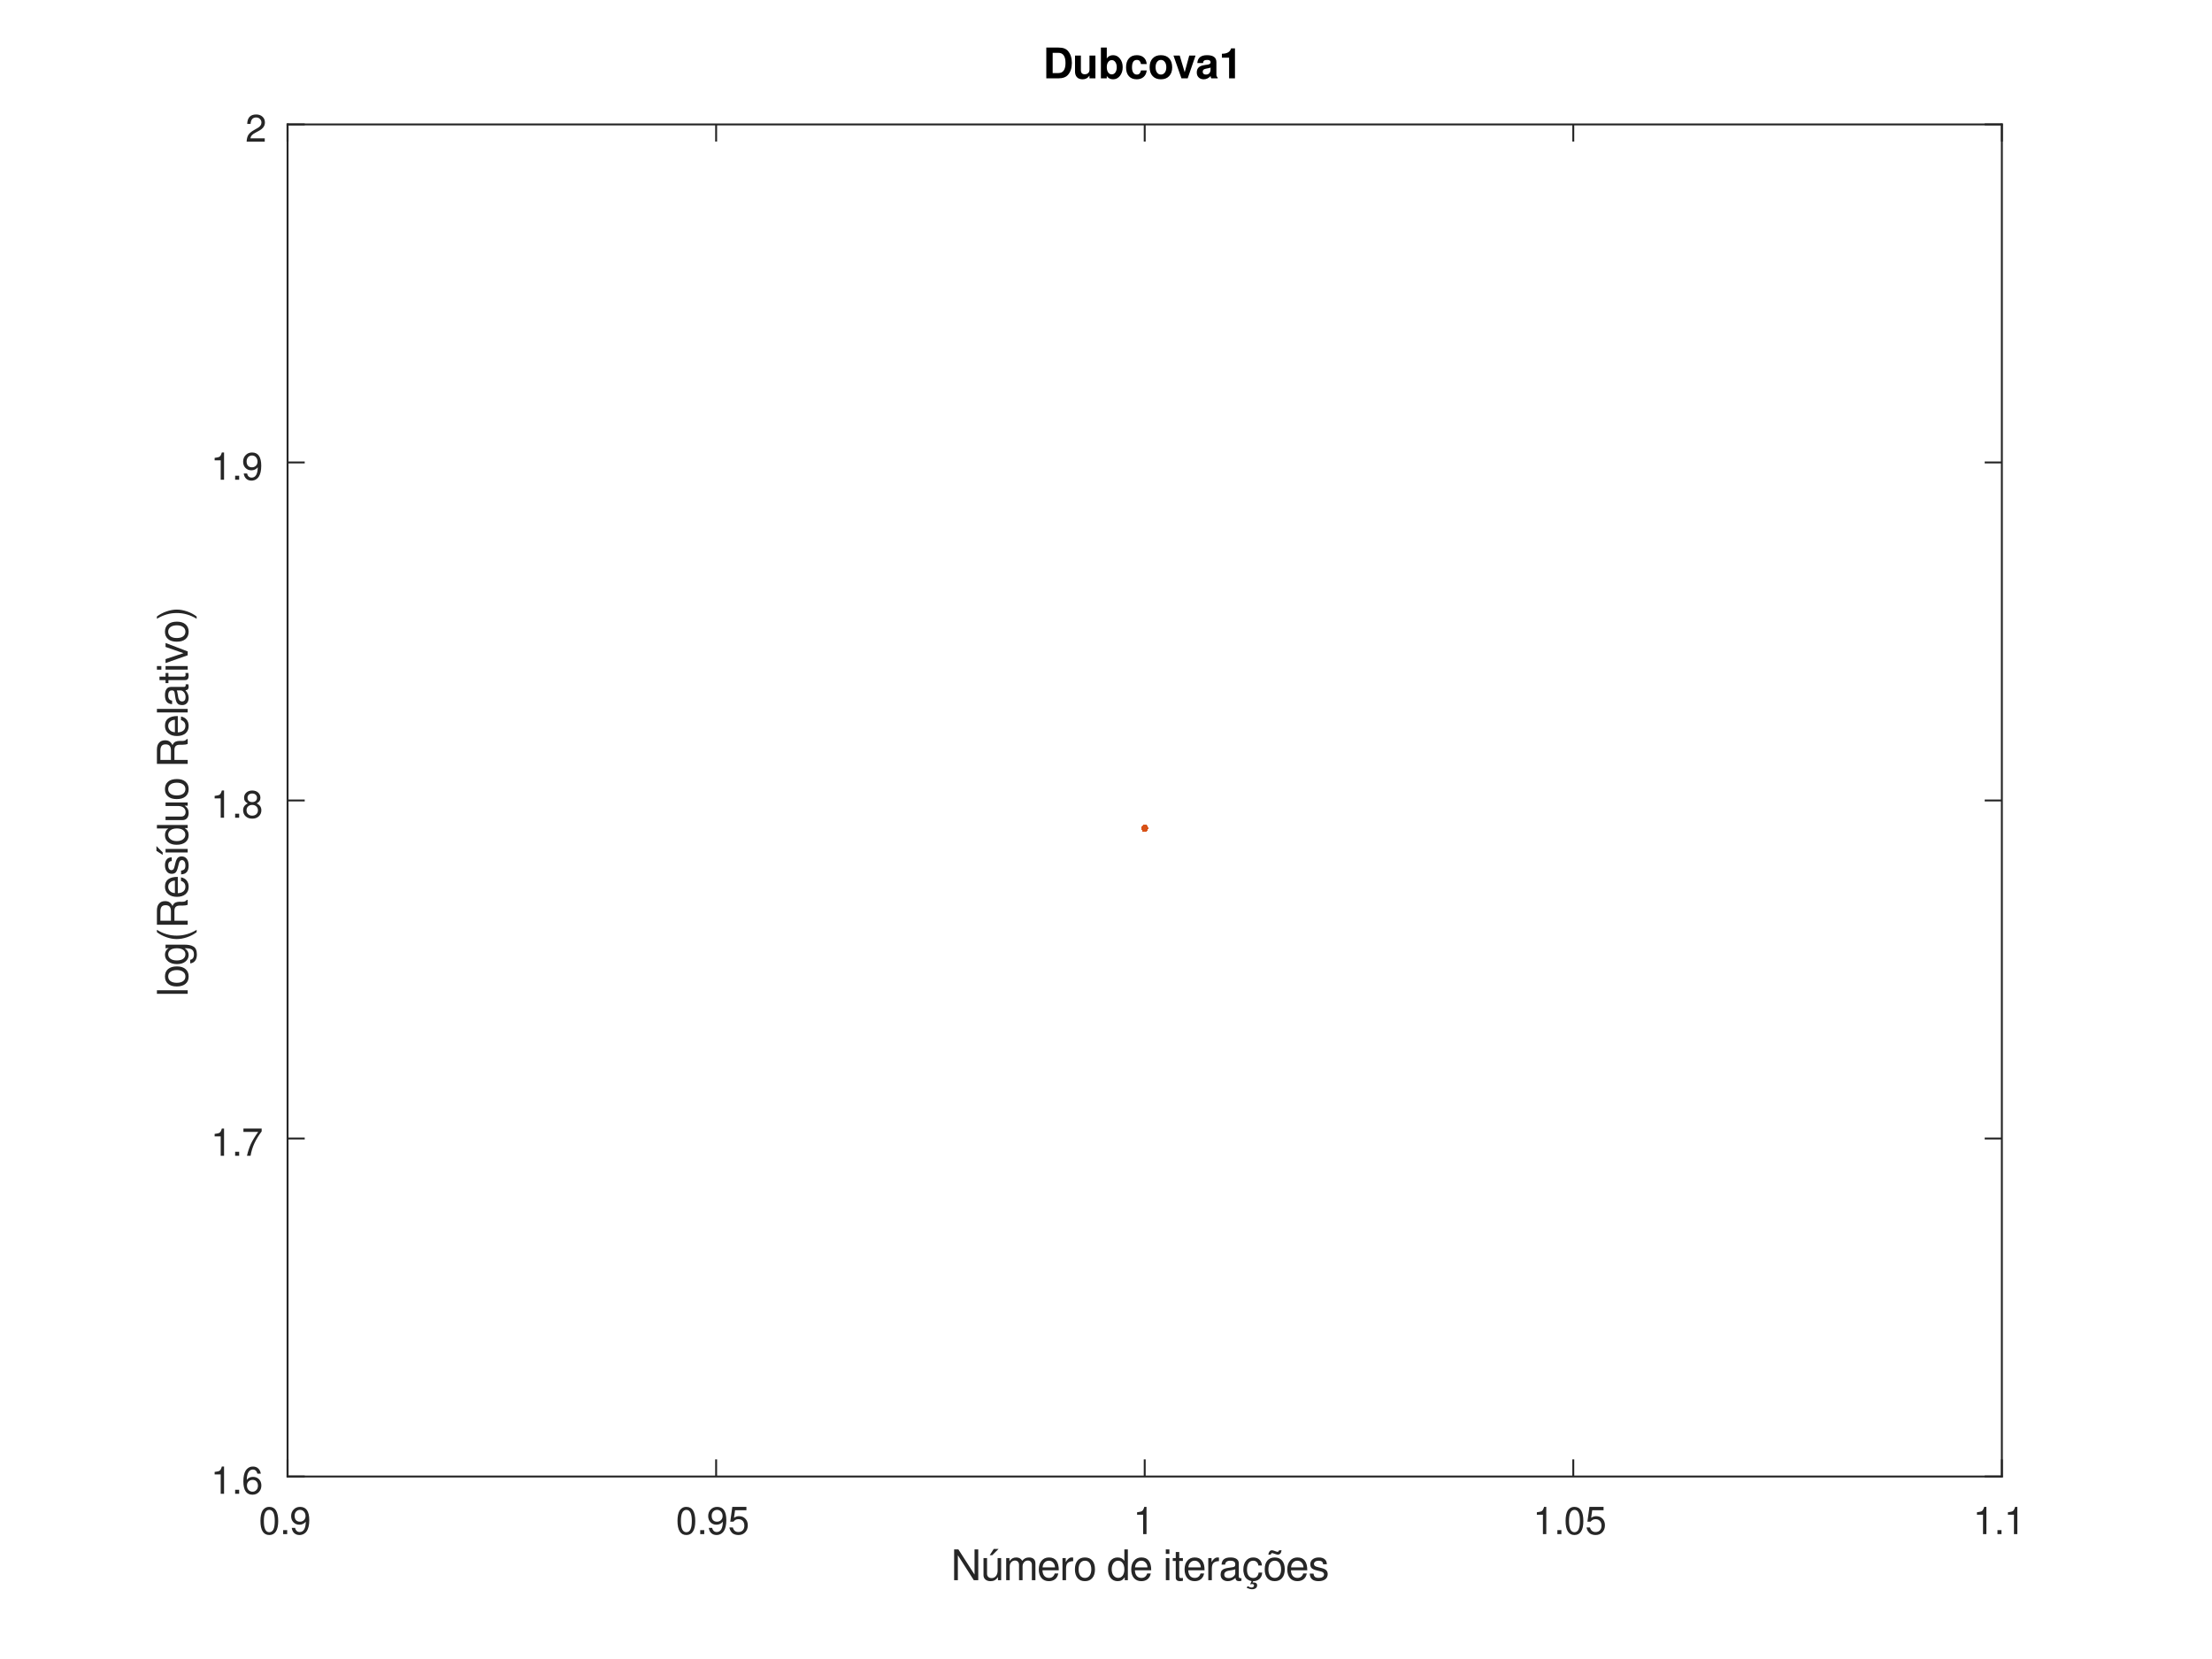
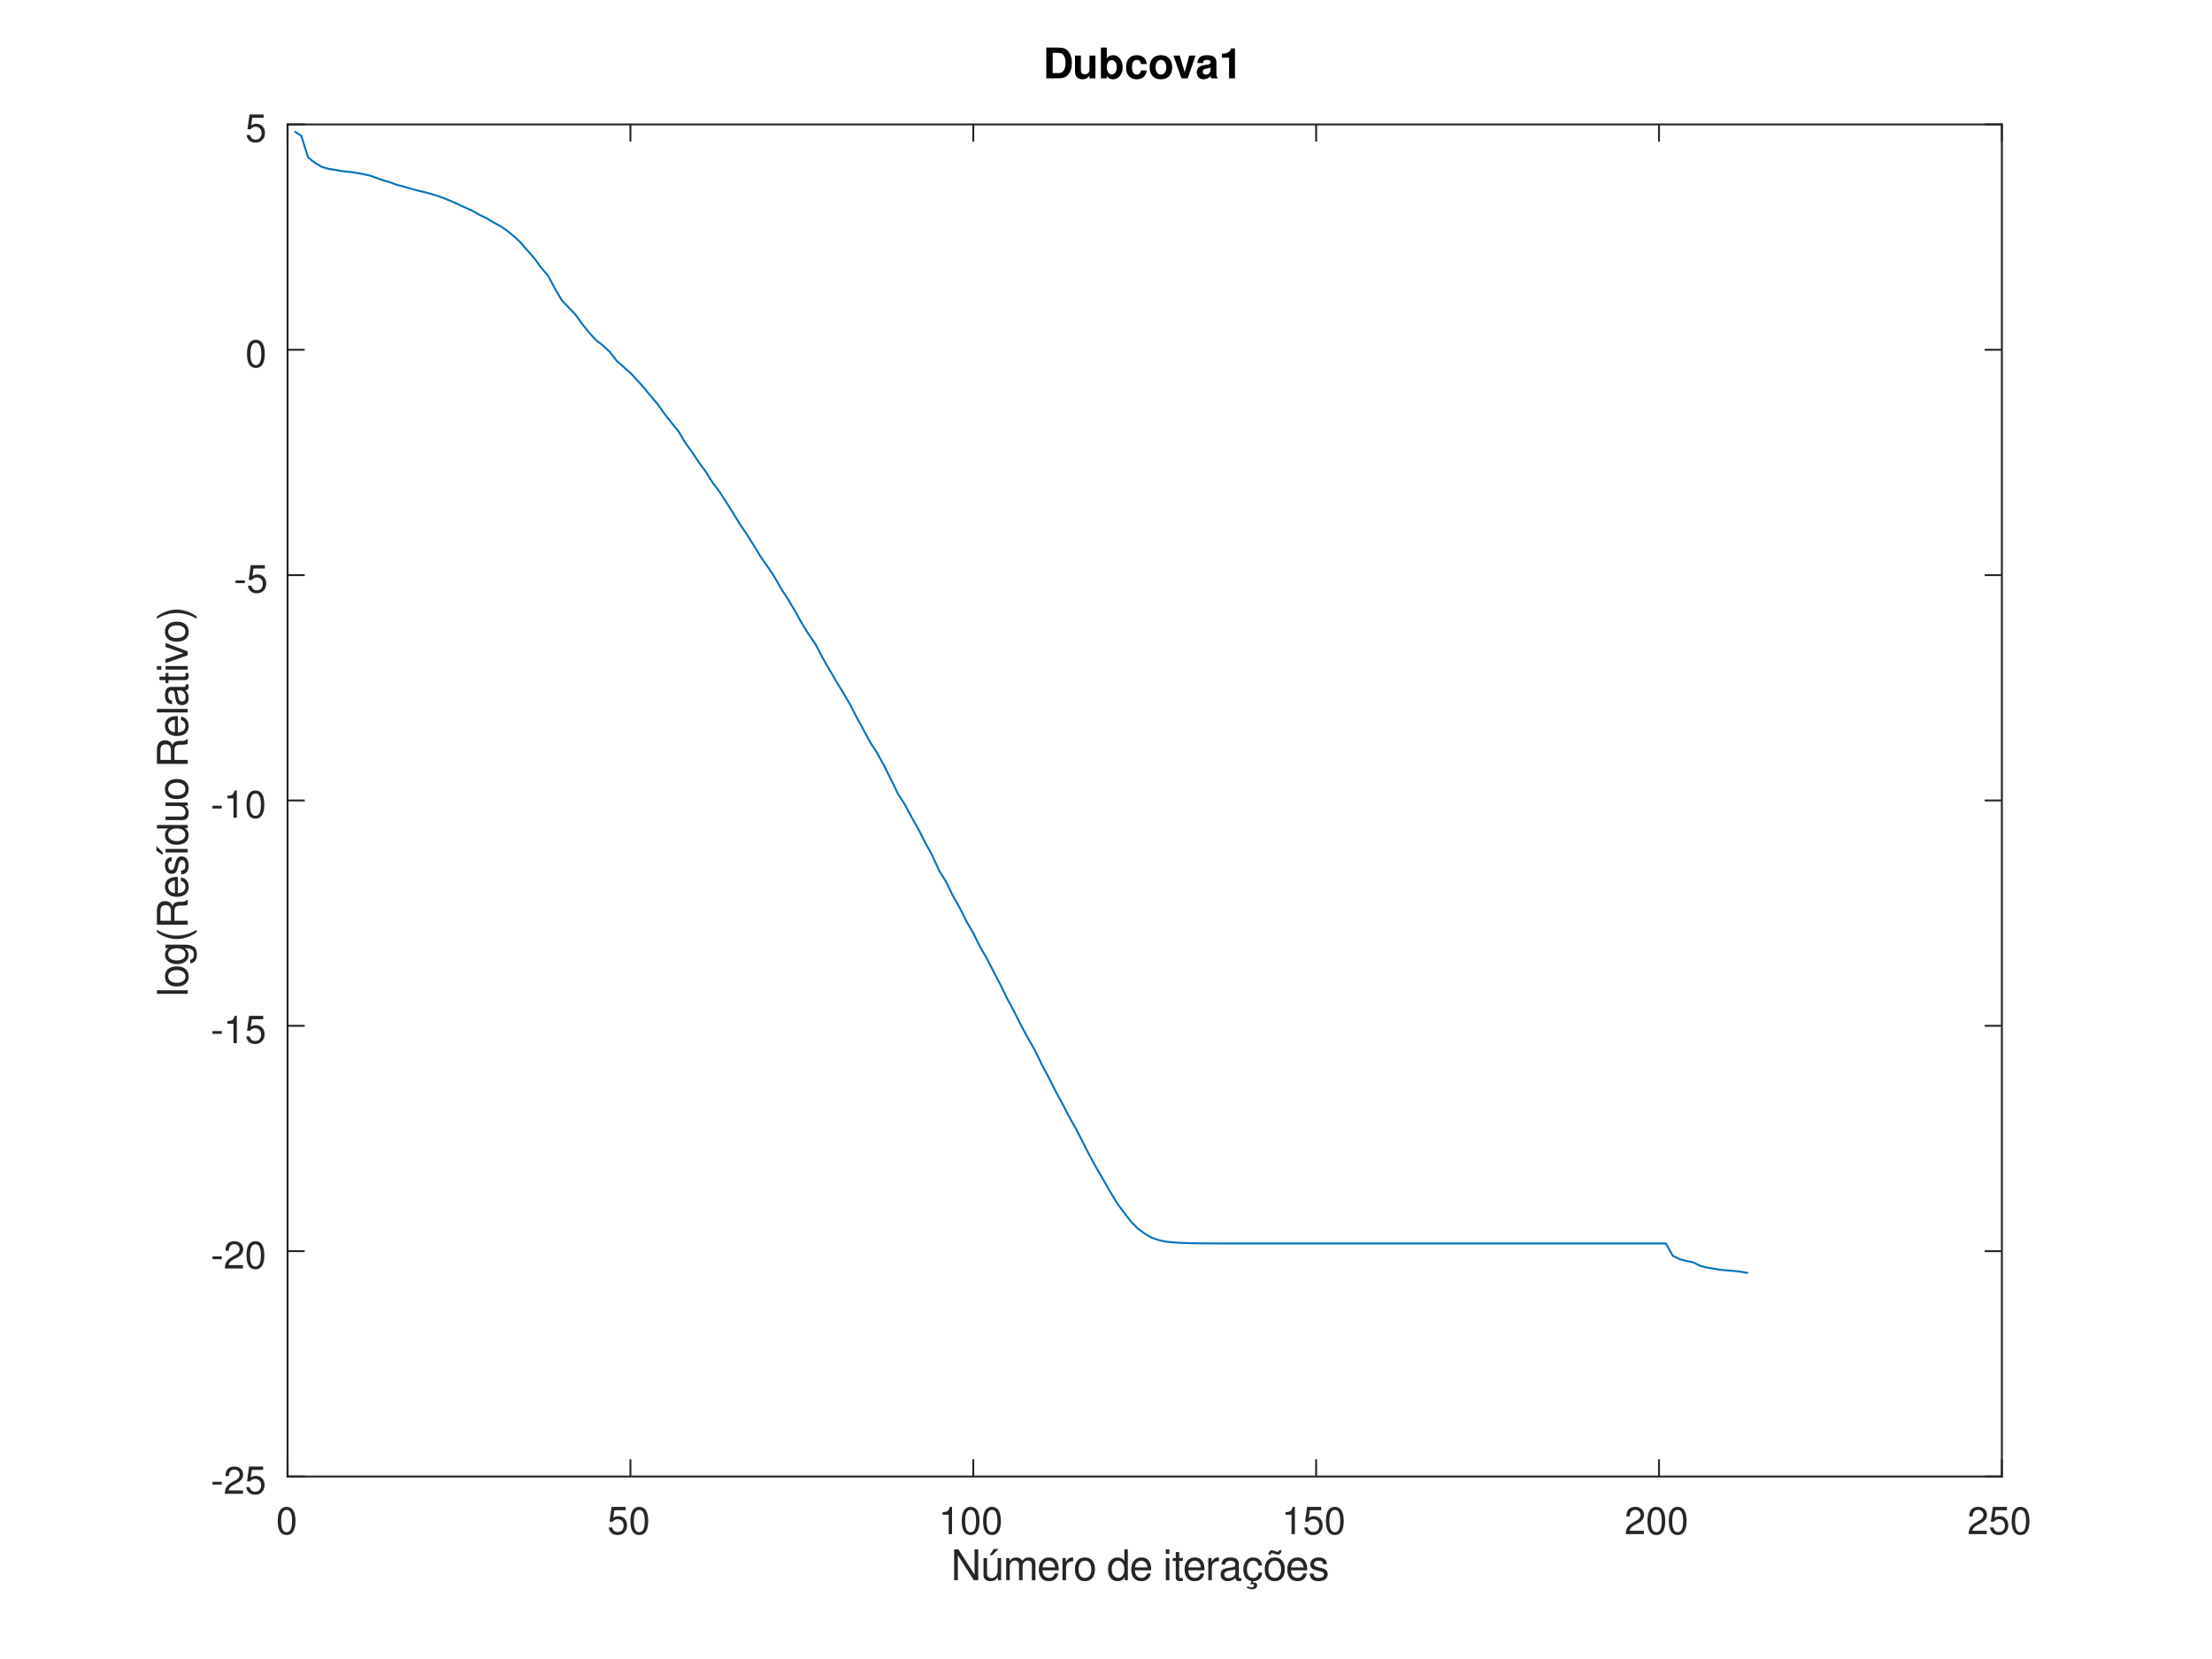
<svg xmlns="http://www.w3.org/2000/svg" width="576pt" height="432pt" viewBox="0 0 576 432">
  <defs>
</defs>
  <polygon fill="#ffffff" points="0,0 576,0 576,432 0,432" />
  <g>
    <polygon fill="#ffffff" points="0,432 576,432 576,0 0,0" shape-rendering="crispEdges" />
    <clipPath id="cp00576432">
      <polygon points="0,432 576,432 576,0 0,0" />
    </clipPath>
    <g clip-path="url(#cp00576432)">
      <polygon fill="#ffffff" shape-rendering="crispEdges" points="74.88,384.48 521.28,384.48 521.28,32.4" />
      <polygon fill="#ffffff" shape-rendering="crispEdges" points="74.88,384.48 521.28,32.4 74.88,32.4" />
      <polyline fill="none" stroke="#262626" stroke-width="0.5" stroke-linecap="butt" stroke-linejoin="miter" points="74.88,384.48 74.88,380.015" />
      <polyline fill="none" stroke="#262626" stroke-width="0.5" stroke-linecap="butt" stroke-linejoin="miter" points="74.88,32.4 74.88,36.865" />
-       <polyline fill="none" stroke="#262626" stroke-width="0.5" stroke-linecap="butt" stroke-linejoin="miter" points="186.48,384.48 186.48,380.015" />
-       <polyline fill="none" stroke="#262626" stroke-width="0.5" stroke-linecap="butt" stroke-linejoin="miter" points="186.48,32.4 186.48,36.865" />
-       <polyline fill="none" stroke="#262626" stroke-width="0.5" stroke-linecap="butt" stroke-linejoin="miter" points="298.08,384.48 298.08,380.015" />
-       <polyline fill="none" stroke="#262626" stroke-width="0.5" stroke-linecap="butt" stroke-linejoin="miter" points="298.08,32.4 298.08,36.865" />
-       <polyline fill="none" stroke="#262626" stroke-width="0.5" stroke-linecap="butt" stroke-linejoin="miter" points="409.68,384.48 409.68,380.015" />
-       <polyline fill="none" stroke="#262626" stroke-width="0.5" stroke-linecap="butt" stroke-linejoin="miter" points="409.68,32.4 409.68,36.865" />
+       <polyline fill="none" stroke="#262626" stroke-width="0.5" stroke-linecap="butt" stroke-linejoin="miter" points="164.16,384.48 164.16,380.015" />
+       <polyline fill="none" stroke="#262626" stroke-width="0.5" stroke-linecap="butt" stroke-linejoin="miter" points="164.16,32.4 164.16,36.865" />
+       <polyline fill="none" stroke="#262626" stroke-width="0.5" stroke-linecap="butt" stroke-linejoin="miter" points="253.44,384.48 253.44,380.015" />
+       <polyline fill="none" stroke="#262626" stroke-width="0.5" stroke-linecap="butt" stroke-linejoin="miter" points="253.44,32.4 253.44,36.865" />
+       <polyline fill="none" stroke="#262626" stroke-width="0.5" stroke-linecap="butt" stroke-linejoin="miter" points="342.72,384.48 342.72,380.015" />
+       <polyline fill="none" stroke="#262626" stroke-width="0.5" stroke-linecap="butt" stroke-linejoin="miter" points="342.72,32.4 342.72,36.865" />
+       <polyline fill="none" stroke="#262626" stroke-width="0.5" stroke-linecap="butt" stroke-linejoin="miter" points="432,384.48 432,380.015" />
+       <polyline fill="none" stroke="#262626" stroke-width="0.5" stroke-linecap="butt" stroke-linejoin="miter" points="432,32.4 432,36.865" />
      <polyline fill="none" stroke="#262626" stroke-width="0.5" stroke-linecap="butt" stroke-linejoin="miter" points="521.28,384.48 521.28,380.015" />
      <polyline fill="none" stroke="#262626" stroke-width="0.5" stroke-linecap="butt" stroke-linejoin="miter" points="521.28,32.4 521.28,36.865" />
-       <text xml:space="preserve" transform="translate(67.38,400.481) rotate(-0,7.5,-11)" font-family="FreeSans" font-weight="normal" font-style="normal" font-size="10">
-         <tspan y="-1" fill="rgb(38,38,38)" x="0 6 9 ">0.9</tspan>
+       <text xml:space="preserve" transform="translate(71.88,400.481) rotate(-0,3,-11)" font-family="FreeSans" font-weight="normal" font-style="normal" font-size="10">
+         <tspan y="-1" fill="rgb(38,38,38)" x="0 ">0</tspan>
      </text>
-       <text xml:space="preserve" transform="translate(175.98,400.481) rotate(-0,10.5,-11)" font-family="FreeSans" font-weight="normal" font-style="normal" font-size="10">
-         <tspan y="-1" fill="rgb(38,38,38)" x="0 6 9 15 ">0.95</tspan>
+       <text xml:space="preserve" transform="translate(158.16,400.481) rotate(-0,6,-11)" font-family="FreeSans" font-weight="normal" font-style="normal" font-size="10">
+         <tspan y="-1" fill="rgb(38,38,38)" x="0 6 ">50</tspan>
      </text>
-       <text xml:space="preserve" transform="translate(295.08,400.481) rotate(-0,3,-11)" font-family="FreeSans" font-weight="normal" font-style="normal" font-size="10">
-         <tspan y="-1" fill="rgb(38,38,38)" x="0 ">1</tspan>
+       <text xml:space="preserve" transform="translate(244.44,400.481) rotate(-0,9,-11)" font-family="FreeSans" font-weight="normal" font-style="normal" font-size="10">
+         <tspan y="-1" fill="rgb(38,38,38)" x="0 6 12 ">100</tspan>
      </text>
-       <text xml:space="preserve" transform="translate(399.18,400.481) rotate(-0,10.5,-11)" font-family="FreeSans" font-weight="normal" font-style="normal" font-size="10">
-         <tspan y="-1" fill="rgb(38,38,38)" x="0 6 9 15 ">1.05</tspan>
+       <text xml:space="preserve" transform="translate(333.72,400.481) rotate(-0,9,-11)" font-family="FreeSans" font-weight="normal" font-style="normal" font-size="10">
+         <tspan y="-1" fill="rgb(38,38,38)" x="0 6 12 ">150</tspan>
      </text>
-       <text xml:space="preserve" transform="translate(513.78,400.481) rotate(-0,7.5,-11)" font-family="FreeSans" font-weight="normal" font-style="normal" font-size="10">
-         <tspan y="-1" fill="rgb(38,38,38)" x="0 6 9 ">1.1</tspan>
+       <text xml:space="preserve" transform="translate(423,400.481) rotate(-0,9,-11)" font-family="FreeSans" font-weight="normal" font-style="normal" font-size="10">
+         <tspan y="-1" fill="rgb(38,38,38)" x="0 6 12 ">200</tspan>
+       </text>
+       <text xml:space="preserve" transform="translate(512.28,400.481) rotate(-0,9,-11)" font-family="FreeSans" font-weight="normal" font-style="normal" font-size="10">
+         <tspan y="-1" fill="rgb(38,38,38)" x="0 6 12 ">250</tspan>
      </text>
      <polyline fill="none" stroke="#262626" stroke-width="0.5" stroke-linecap="butt" stroke-linejoin="miter" points="74.88,384.48 79.348,384.48" />
      <polyline fill="none" stroke="#262626" stroke-width="0.5" stroke-linecap="butt" stroke-linejoin="miter" points="521.28,384.48 516.812,384.48" />
-       <polyline fill="none" stroke="#262626" stroke-width="0.5" stroke-linecap="butt" stroke-linejoin="miter" points="74.88,296.46 79.348,296.46" />
-       <polyline fill="none" stroke="#262626" stroke-width="0.5" stroke-linecap="butt" stroke-linejoin="miter" points="521.28,296.46 516.812,296.46" />
+       <polyline fill="none" stroke="#262626" stroke-width="0.5" stroke-linecap="butt" stroke-linejoin="miter" points="74.88,325.8 79.348,325.8" />
+       <polyline fill="none" stroke="#262626" stroke-width="0.5" stroke-linecap="butt" stroke-linejoin="miter" points="521.28,325.8 516.812,325.8" />
+       <polyline fill="none" stroke="#262626" stroke-width="0.5" stroke-linecap="butt" stroke-linejoin="miter" points="74.88,267.12 79.348,267.12" />
+       <polyline fill="none" stroke="#262626" stroke-width="0.5" stroke-linecap="butt" stroke-linejoin="miter" points="521.28,267.12 516.812,267.12" />
      <polyline fill="none" stroke="#262626" stroke-width="0.5" stroke-linecap="butt" stroke-linejoin="miter" points="74.88,208.44 79.348,208.44" />
      <polyline fill="none" stroke="#262626" stroke-width="0.5" stroke-linecap="butt" stroke-linejoin="miter" points="521.28,208.44 516.812,208.44" />
-       <polyline fill="none" stroke="#262626" stroke-width="0.5" stroke-linecap="butt" stroke-linejoin="miter" points="74.88,120.42 79.348,120.42" />
-       <polyline fill="none" stroke="#262626" stroke-width="0.5" stroke-linecap="butt" stroke-linejoin="miter" points="521.28,120.42 516.812,120.42" />
+       <polyline fill="none" stroke="#262626" stroke-width="0.5" stroke-linecap="butt" stroke-linejoin="miter" points="74.88,149.76 79.348,149.76" />
+       <polyline fill="none" stroke="#262626" stroke-width="0.5" stroke-linecap="butt" stroke-linejoin="miter" points="521.28,149.76 516.812,149.76" />
+       <polyline fill="none" stroke="#262626" stroke-width="0.5" stroke-linecap="butt" stroke-linejoin="miter" points="74.88,91.08 79.348,91.08" />
+       <polyline fill="none" stroke="#262626" stroke-width="0.5" stroke-linecap="butt" stroke-linejoin="miter" points="521.28,91.08 516.812,91.08" />
      <polyline fill="none" stroke="#262626" stroke-width="0.5" stroke-linecap="butt" stroke-linejoin="miter" points="74.88,32.4 79.348,32.4" />
      <polyline fill="none" stroke="#262626" stroke-width="0.5" stroke-linecap="butt" stroke-linejoin="miter" points="521.28,32.4 516.812,32.4" />
      <text xml:space="preserve" transform="translate(54.8755,389.98) rotate(-0,15,-5.5)" font-family="FreeSans" font-weight="normal" font-style="normal" font-size="10">
-         <tspan y="-1" fill="rgb(38,38,38)" x="0 6 9 ">1.6</tspan>
+         <tspan y="-1" fill="rgb(38,38,38)" x="0 3 9 ">-25</tspan>
      </text>
-       <text xml:space="preserve" transform="translate(54.8755,301.96) rotate(-0,15,-5.5)" font-family="FreeSans" font-weight="normal" font-style="normal" font-size="10">
-         <tspan y="-1" fill="rgb(38,38,38)" x="0 6 9 ">1.7</tspan>
+       <text xml:space="preserve" transform="translate(54.8755,331.3) rotate(-0,15,-5.5)" font-family="FreeSans" font-weight="normal" font-style="normal" font-size="10">
+         <tspan y="-1" fill="rgb(38,38,38)" x="0 3 9 ">-20</tspan>
+       </text>
+       <text xml:space="preserve" transform="translate(54.8755,272.62) rotate(-0,15,-5.5)" font-family="FreeSans" font-weight="normal" font-style="normal" font-size="10">
+         <tspan y="-1" fill="rgb(38,38,38)" x="0 3 9 ">-15</tspan>
      </text>
      <text xml:space="preserve" transform="translate(54.8755,213.94) rotate(-0,15,-5.5)" font-family="FreeSans" font-weight="normal" font-style="normal" font-size="10">
-         <tspan y="-1" fill="rgb(38,38,38)" x="0 6 9 ">1.8</tspan>
+         <tspan y="-1" fill="rgb(38,38,38)" x="0 3 9 ">-10</tspan>
      </text>
-       <text xml:space="preserve" transform="translate(54.8755,125.92) rotate(-0,15,-5.5)" font-family="FreeSans" font-weight="normal" font-style="normal" font-size="10">
-         <tspan y="-1" fill="rgb(38,38,38)" x="0 6 9 ">1.9</tspan>
+       <text xml:space="preserve" transform="translate(60.8755,155.26) rotate(-0,9,-5.5)" font-family="FreeSans" font-weight="normal" font-style="normal" font-size="10">
+         <tspan y="-1" fill="rgb(38,38,38)" x="0 3 ">-5</tspan>
+       </text>
+       <text xml:space="preserve" transform="translate(63.8755,96.58) rotate(-0,6,-5.5)" font-family="FreeSans" font-weight="normal" font-style="normal" font-size="10">
+         <tspan y="-1" fill="rgb(38,38,38)" x="0 ">0</tspan>
      </text>
      <text xml:space="preserve" transform="translate(63.8755,37.9) rotate(-0,6,-5.5)" font-family="FreeSans" font-weight="normal" font-style="normal" font-size="10">
-         <tspan y="-1" fill="rgb(38,38,38)" x="0 ">2</tspan>
+         <tspan y="-1" fill="rgb(38,38,38)" x="0 ">5</tspan>
      </text>
      <polyline fill="none" stroke="#262626" stroke-width="0.5" stroke-linecap="square" stroke-linejoin="miter" stroke-dasharray="16,0" points="74.88,384.48 521.28,384.48" />
      <polyline fill="none" stroke="#262626" stroke-width="0.5" stroke-linecap="square" stroke-linejoin="miter" stroke-dasharray="16,0" points="74.88,32.4 521.28,32.4" />
      <polyline fill="none" stroke="#262626" stroke-width="0.5" stroke-linecap="square" stroke-linejoin="miter" stroke-dasharray="16,0" points="74.88,384.48 74.88,32.4" />
      <polyline fill="none" stroke="#262626" stroke-width="0.5" stroke-linecap="square" stroke-linejoin="miter" stroke-dasharray="16,0" points="521.28,384.48 521.28,32.4" />
      <text xml:space="preserve" transform="translate(247.58,413.481) rotate(-0,50.5,-13)" font-family="FreeSans" font-weight="normal" font-style="normal" font-size="11">
        <tspan y="-2" fill="rgb(38,38,38)" x="0 8 14 23 29 33 39 42 48 54 57 59 62 68 72 78 84 90 96 ">Número de iterações</tspan>
      </text>
      <text xml:space="preserve" transform="translate(-0.124484,208.44) rotate(-90,51,0)" font-family="FreeSans" font-weight="normal" font-style="normal" font-size="11">
        <tspan y="-2" fill="rgb(38,38,38)" x="0 2 8 14 18 26 32 37 39 45 51 57 60 68 74 76 82 85 87 92 98 ">log(Resíduo Relativo)</tspan>
      </text>
      <text xml:space="preserve" transform="translate(271.58,22.4) rotate(-0,26.5,0)" font-family="FreeSans" font-weight="bold" font-style="normal" font-size="11">
        <tspan y="-2" fill="rgb(0,0,0)" x="0 8 15 22 28 35 41 47 ">Dubcova1</tspan>
      </text>
-       <polygon fill="#0071bc" shape-rendering="crispEdges" points="299.08,215.693 298.58,216.56 297.58,216.56" />
-       <polygon fill="#0071bc" shape-rendering="crispEdges" points="299.08,215.693 297.58,216.56 297.08,215.693" />
-       <polygon fill="#0071bc" shape-rendering="crispEdges" points="299.08,215.693 297.08,215.693 297.58,214.827" />
-       <polygon fill="#0071bc" shape-rendering="crispEdges" points="299.08,215.693 297.58,214.827 298.58,214.827" />
-       <polygon fill="#0071bc" shape-rendering="crispEdges" points="299.08,215.693 298.58,214.827 299.08,215.693" />
-       <polygon fill="#d85218" shape-rendering="crispEdges" points="299.08,215.693 298.58,216.56 297.58,216.56" />
-       <polygon fill="#d85218" shape-rendering="crispEdges" points="299.08,215.693 297.58,216.56 297.08,215.693" />
-       <polygon fill="#d85218" shape-rendering="crispEdges" points="299.08,215.693 297.08,215.693 297.58,214.827" />
-       <polygon fill="#d85218" shape-rendering="crispEdges" points="299.08,215.693 297.58,214.827 298.58,214.827" />
-       <polygon fill="#d85218" shape-rendering="crispEdges" points="299.08,215.693 298.58,214.827 299.08,215.693" />
+       <polyline fill="none" stroke="#0071bc" stroke-width="0.5" stroke-linecap="butt" stroke-linejoin="round" points="76.665,34.228 78.451,35.356 80.237,41.027 82.022,42.408 83.808,43.466 85.594,43.983 87.379,44.254 89.165,44.574 90.95,44.748 92.736,45.007 94.522,45.327 96.307,45.715 98.093,46.352 99.878,46.973 101.664,47.508 103.45,48.163 105.235,48.621 107.021,49.149 108.807,49.621 110.592,50.04 112.377,50.539 114.163,51.088 115.949,51.741 117.734,52.493 119.52,53.283 121.306,54.118 123.091,54.931 124.877,55.962 126.663,56.792 128.448,57.886 130.233,58.843 132.019,60.049 133.805,61.497 135.59,63.173 137.376,65.249 139.162,67.28 140.947,69.727 142.733,71.829 144.519,75.179 146.304,78.225 148.09,80.074 149.875,81.936 151.661,84.432 153.446,86.674 155.232,88.599 157.018,89.978 158.803,91.649 160.589,93.965 162.375,95.552 164.16,97.102 165.946,99.055 167.731,101.032 169.517,103.176 171.302,105.327 173.088,107.821 174.874,110.111 176.659,112.264 178.445,115.303 180.23,117.747 182.016,120.431 183.802,122.867 185.587,125.695 187.373,128.055 189.158,130.822 190.944,133.665 192.729,136.58 194.515,139.21 196.301,142.054 198.086,144.995 199.872,147.525 201.658,150.216 203.443,153.341 205.229,156.104 207.015,159.119 208.8,162.287 210.585,165.185 212.371,167.778 214.157,171.192 215.942,174.306 217.728,177.353 219.514,180.309 221.299,183.316 223.085,186.797 224.871,190.081 226.656,193.371 228.441,196.144 230.227,199.419 232.013,202.966 233.798,206.625 235.584,209.454 237.37,212.783 239.155,215.93 240.941,219.446 242.727,222.678 244.512,226.631 246.297,229.52 248.083,233.165 249.869,236.321 251.654,239.889 253.44,242.977 255.226,246.594 257.011,249.654 258.797,253.146 260.583,256.572 262.368,260.209 264.154,263.536 265.939,267.116 267.725,270.408 269.51,273.549 271.296,277.211 273.082,280.593 274.867,284.13 276.653,287.405 278.438,290.86 280.224,294.007 282.01,297.514 283.795,301.015 285.581,304.231 287.366,307.325 289.152,310.441 290.938,313.353 292.723,315.801 294.509,318.122 296.294,319.917 298.08,321.215 299.866,322.273 301.651,322.896 303.437,323.302 305.222,323.487 307.008,323.617 308.793,323.691 310.579,323.739 312.365,323.762 314.15,323.778 315.936,323.786 317.722,323.792 319.507,323.792 321.293,323.793 323.079,323.794 324.864,323.795 326.649,323.796 328.435,323.795 330.221,323.796 332.006,323.795 333.792,323.796 335.578,323.794 337.363,323.796 339.149,323.796 340.935,323.795 342.72,323.793 344.505,323.796 346.291,323.796 348.077,323.797 349.862,323.795 351.648,323.798 353.434,323.794 355.219,323.795 357.005,323.795 358.791,323.796 360.576,323.797 362.362,323.795 364.147,323.795 365.933,323.798 367.718,323.795 369.504,323.797 371.29,323.796 373.075,323.797 374.861,323.796 376.646,323.797 378.432,323.797 380.218,323.796 382.003,323.796 383.789,323.794 385.574,323.796 387.36,323.796 389.146,323.797 390.931,323.797 392.717,323.796 394.502,323.798 396.288,323.796 398.074,323.794 399.859,323.797 401.645,323.796 403.43,323.793 405.216,323.797 407.001,323.796 408.787,323.796 410.573,323.792 412.358,323.796 414.144,323.794 415.93,323.797 417.715,323.797 419.501,323.795 421.287,323.795 423.072,323.797 424.857,323.795 426.643,323.797 428.429,323.796 430.214,323.794 432,323.795 433.786,323.794 435.571,326.996 437.357,327.868 439.143,328.355 440.928,328.715 442.713,329.602 444.499,330.07 446.285,330.372 448.07,330.662 449.856,330.814 451.642,330.961 453.427,331.182 455.213,331.484" />
    </g>
  </g>
</svg>
